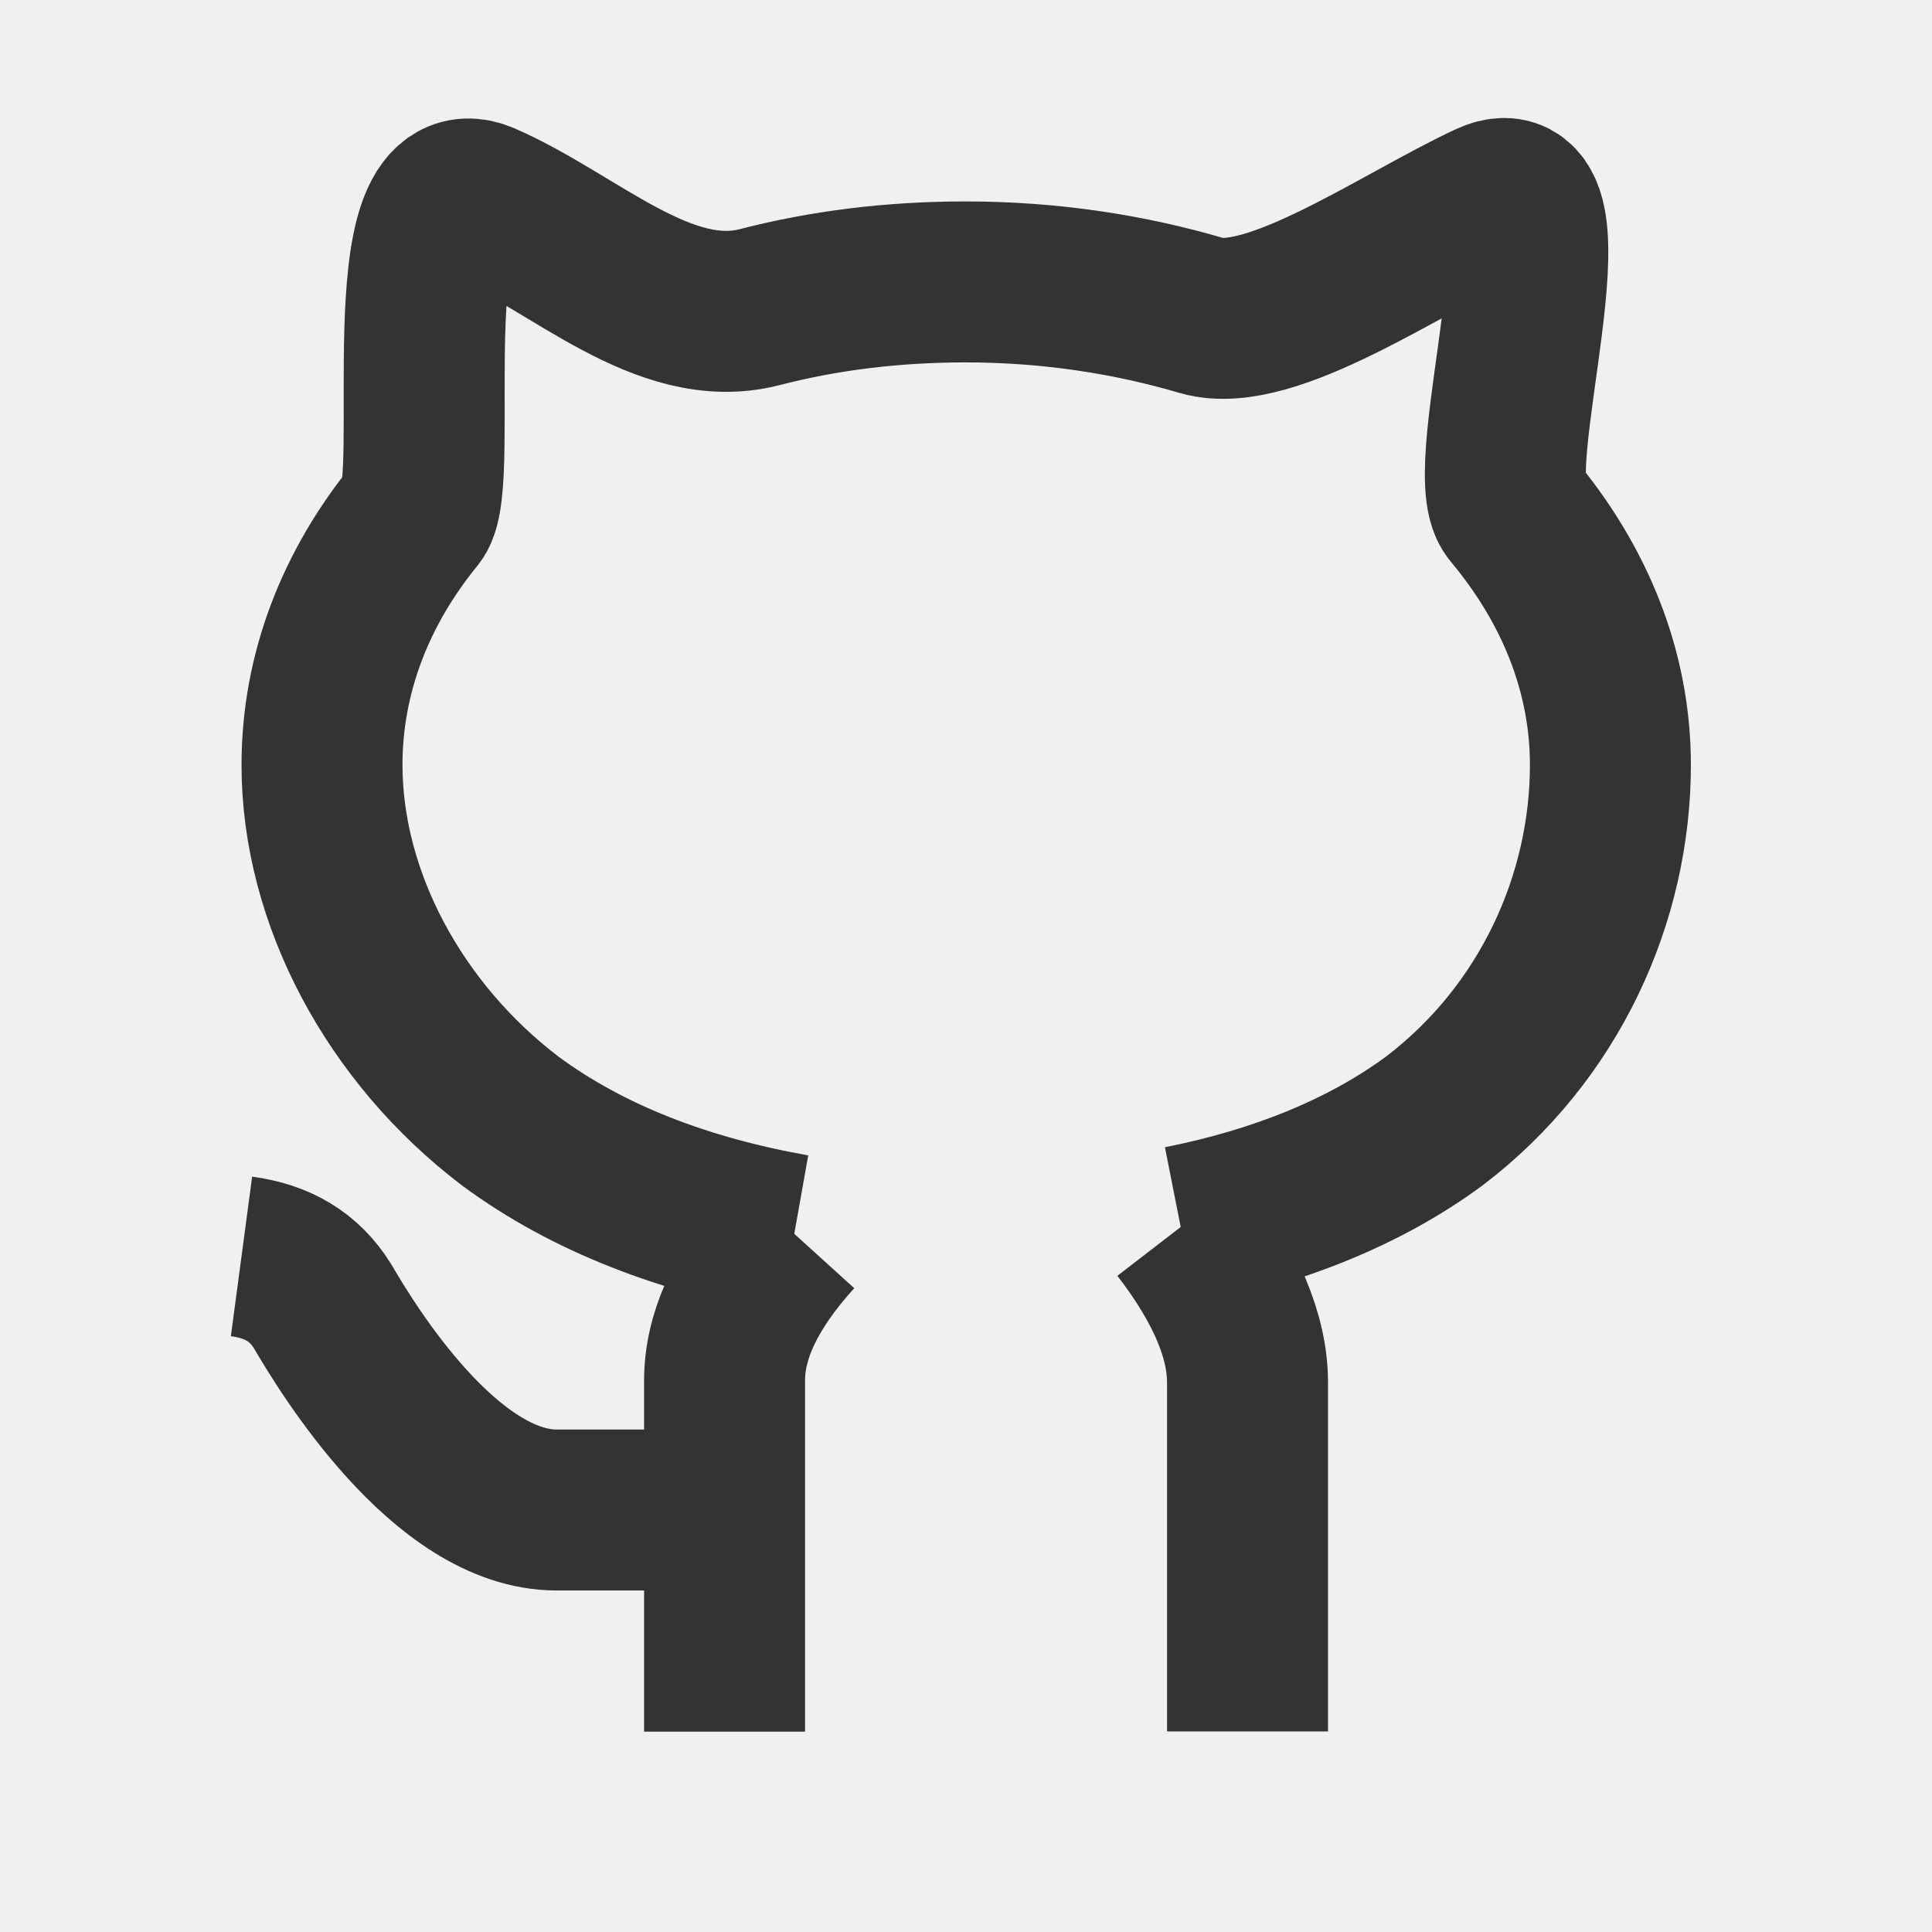
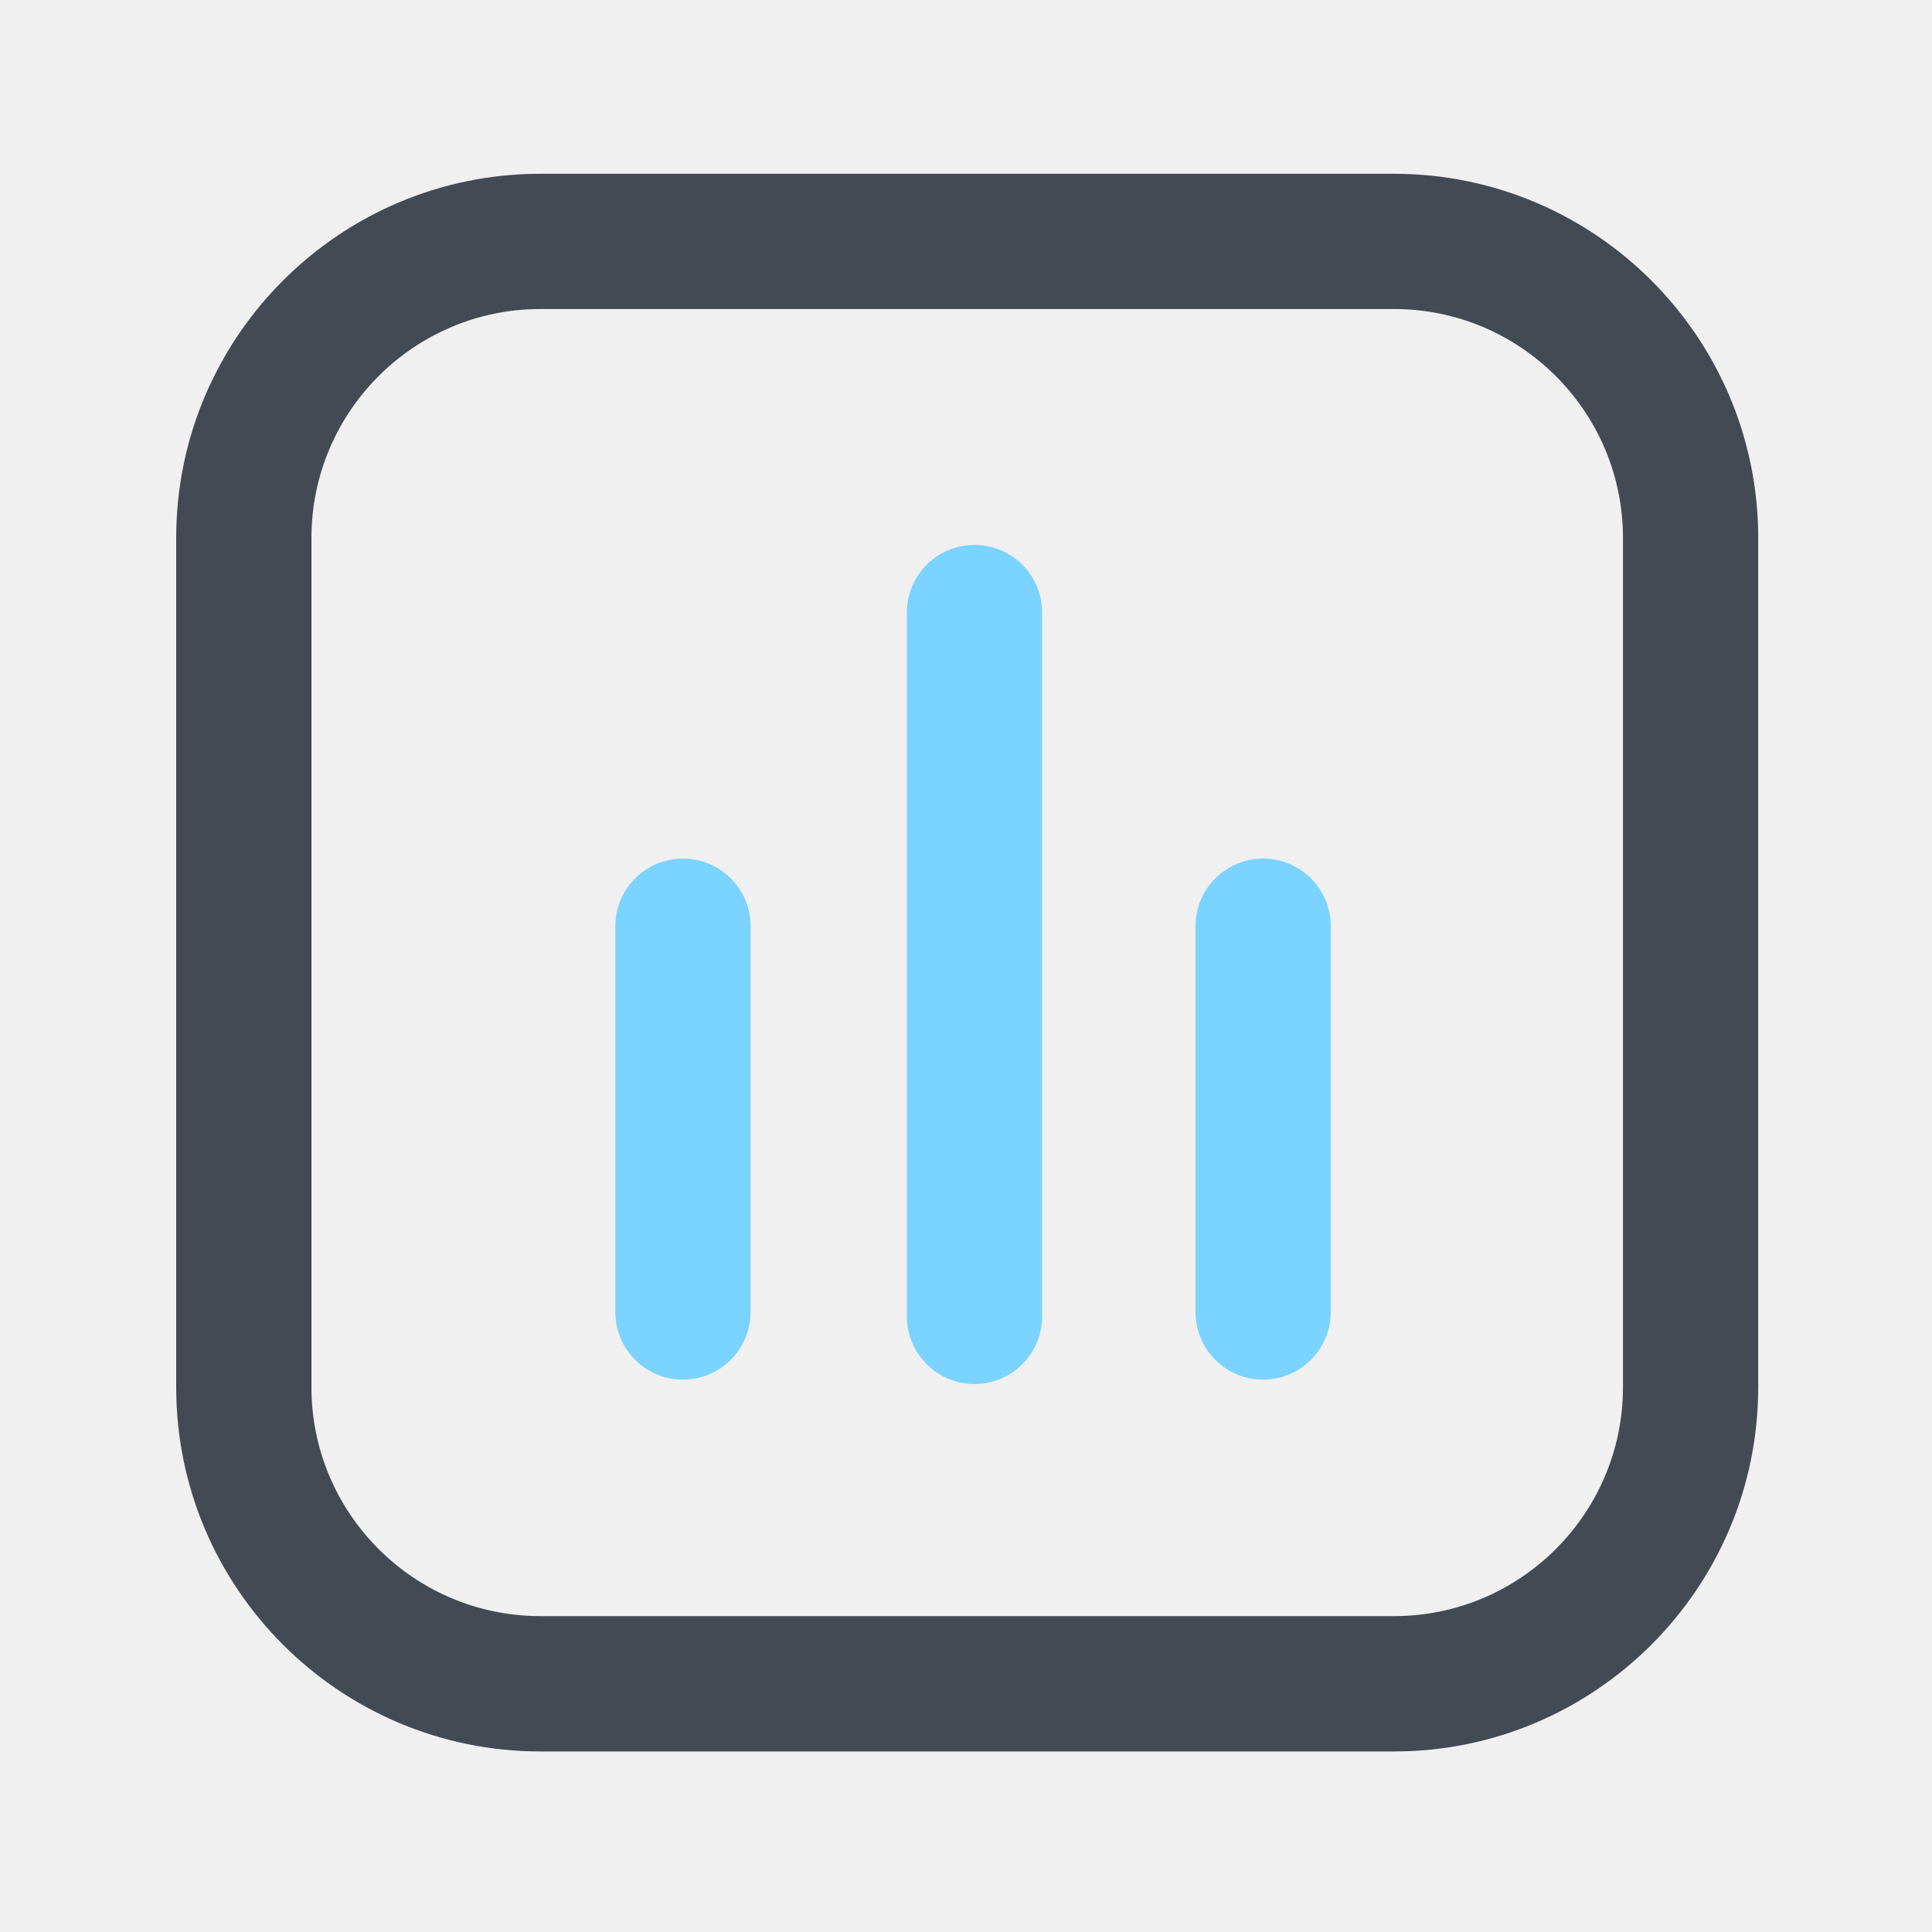
- <svg xmlns="http://www.w3.org/2000/svg" xmlns:xlink="http://www.w3.org/1999/xlink" width="16" height="16" fill="none" viewBox="0 0 16 16">
-   <defs>
-     <rect id="path_0" width="16" height="16" x="0" y="0" />
-   </defs>
-   <g opacity="1" transform="translate(0 0) rotate(0 8 8)">
-     <mask id="bg-mask-0" fill="#fff">
-       <use xlink:href="#path_0" />
-     </mask>
-     <g mask="url(#bg-mask-0)">
-       <path id="路径 1" style="stroke:#333;stroke-width:1.333;stroke-opacity:1;stroke-dasharray:0 0" d="M7.11,8.51C7.92,8.35 8.64,8.06 9.21,7.64C10.17,6.91 10.67,5.79 10.67,4.69C10.67,3.91 10.37,3.19 9.86,2.58C9.58,2.24 10.41,-0.31 9.67,0.03C8.94,0.37 7.86,1.13 7.29,0.97C6.68,0.79 6.02,0.69 5.33,0.69C4.73,0.69 4.16,0.76 3.62,0.9C2.83,1.1 2.09,0.36 1.33,0.03C0.58,-0.29 0.99,2.34 0.77,2.62C0.28,3.22 0,3.93 0,4.69C0,5.79 0.6,6.91 1.56,7.64C2.21,8.12 3.01,8.42 3.91,8.58" transform="translate(2.666667 1.644695) rotate(0 5.333333 4.287969)" />
-       <path id="路径 2" style="stroke:#333;stroke-width:1.333;stroke-opacity:1;stroke-dasharray:0 0" d="M0.58,0C0.19,0.43 0,0.83 0,1.21C0,1.59 0,2.56 0,4.12" transform="translate(6.000667 10.22063) rotate(0 0.2896167 2.058117)" />
-       <path id="路径 3" style="stroke:#333;stroke-width:1.333;stroke-opacity:1;stroke-dasharray:0 0" d="M0,0C0.37,0.48 0.55,0.91 0.55,1.29C0.55,1.68 0.55,2.64 0.55,4.18" transform="translate(9.781533 10.15887) rotate(0 0.2744333 2.089017)" />
-       <path id="路径 4" style="stroke:#333;stroke-width:1.333;stroke-opacity:1;stroke-dasharray:0 0" d="M0,0C0.3,0.04 0.52,0.17 0.67,0.41C0.88,0.77 1.69,2.1 2.61,2.1C3.22,2.1 3.68,2.1 4,2.1" transform="translate(2 10.40517) rotate(0 2.0004 1.050417)" />
-     </g>
-   </g>
+ <svg xmlns="http://www.w3.org/2000/svg" t="1702482226152" class="icon" viewBox="0 0 1024 1024" version="1.1" p-id="2949" width="16" height="16">
+   <path d="M738.867 928.307H286.413c-106.445 0-193.024-86.579-193.024-193.024V285.133c0-106.445 86.579-193.024 193.024-193.024h452.454c106.445 0 193.024 86.579 193.024 193.024v450.099c0 106.496-86.579 193.075-193.024 193.075zM286.413 163.789c-66.918 0-121.344 54.426-121.344 121.344v450.099c0 66.918 54.426 121.344 121.344 121.344h452.454c66.918 0 121.344-54.426 121.344-121.344V285.133c0-66.918-54.426-121.344-121.344-121.344H286.413z" fill="#434A54" p-id="2950" />
+   <path d="M361.984 731.238c-19.814 0-35.84-16.026-35.84-35.84V490.906c0-19.814 16.026-35.84 35.84-35.84s35.84 16.026 35.84 35.84v204.493c0 19.763-16.077 35.84-35.84 35.84zM669.491 731.238c-19.814 0-35.84-16.026-35.84-35.84V490.906c0-19.814 16.026-35.84 35.84-35.84s35.84 16.026 35.84 35.84v204.493c0 19.763-16.077 35.84-35.84 35.84zM516.506 733.542c-19.814 0-35.84-16.026-35.84-35.84V324.659c0-19.814 16.026-35.84 35.84-35.84s35.84 16.026 35.84 35.84v373.094c0 19.763-16.026 35.789-35.84 35.789z" fill="#7BD3FF" p-id="2951" />
</svg>
